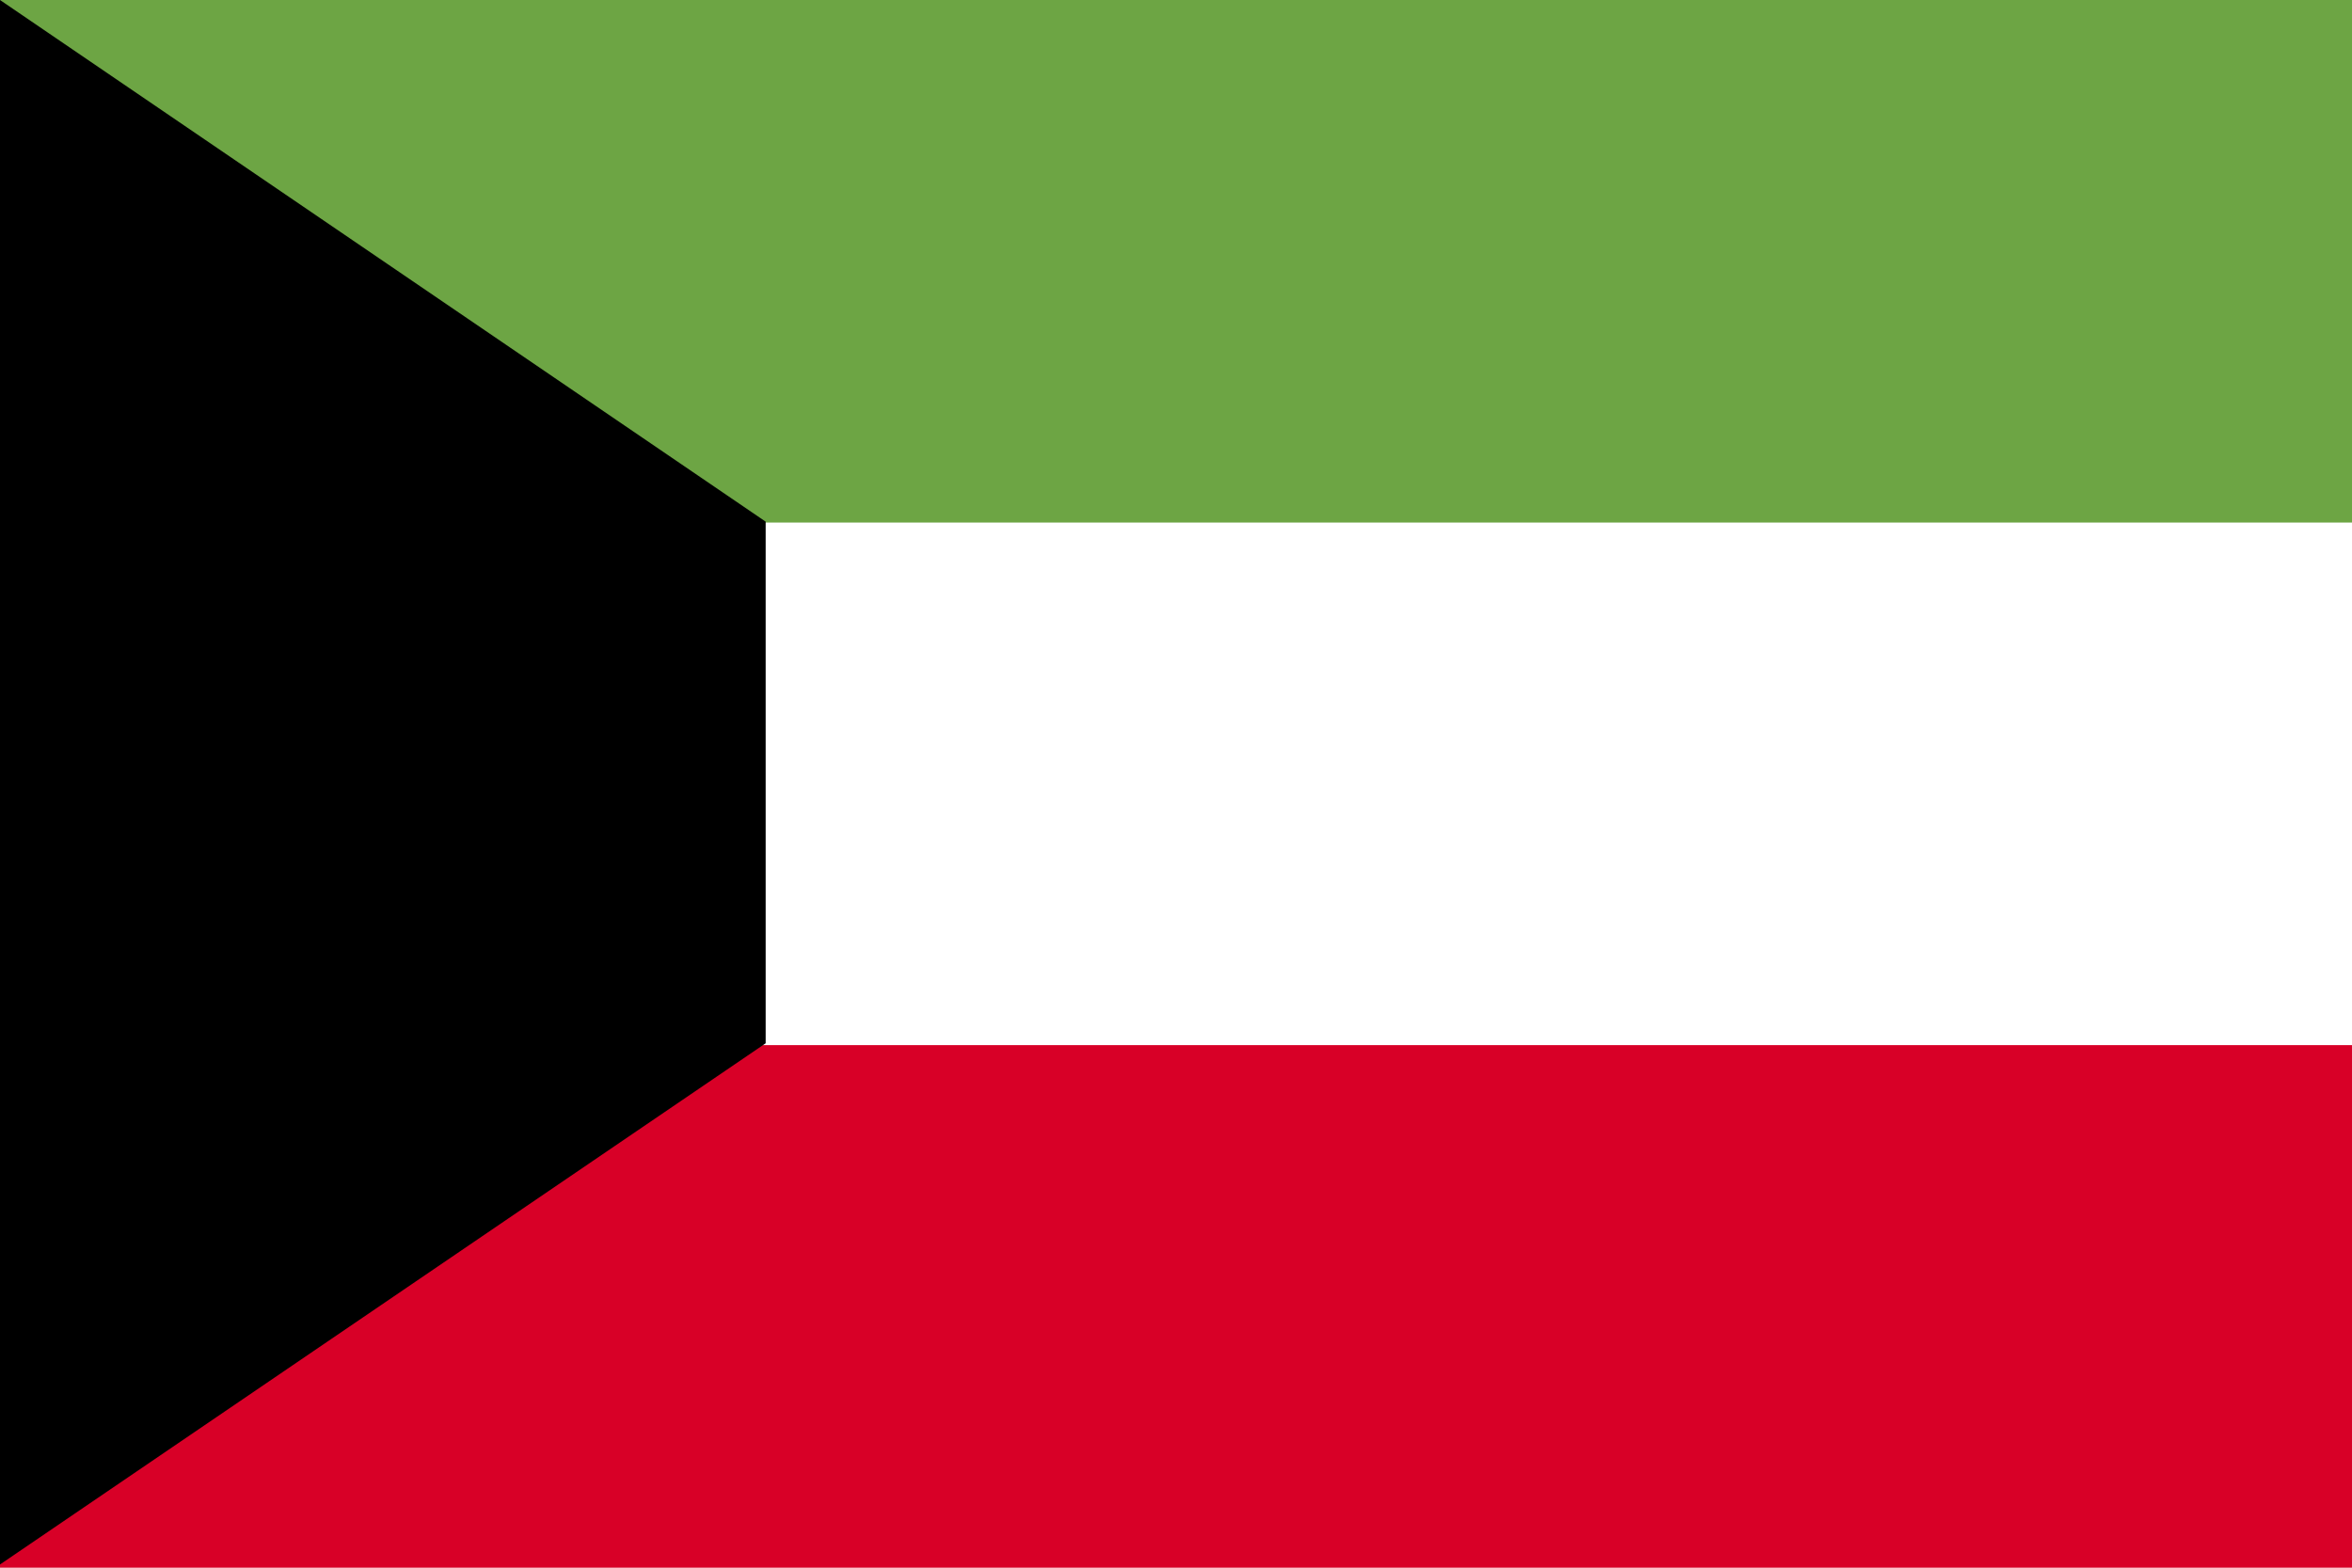
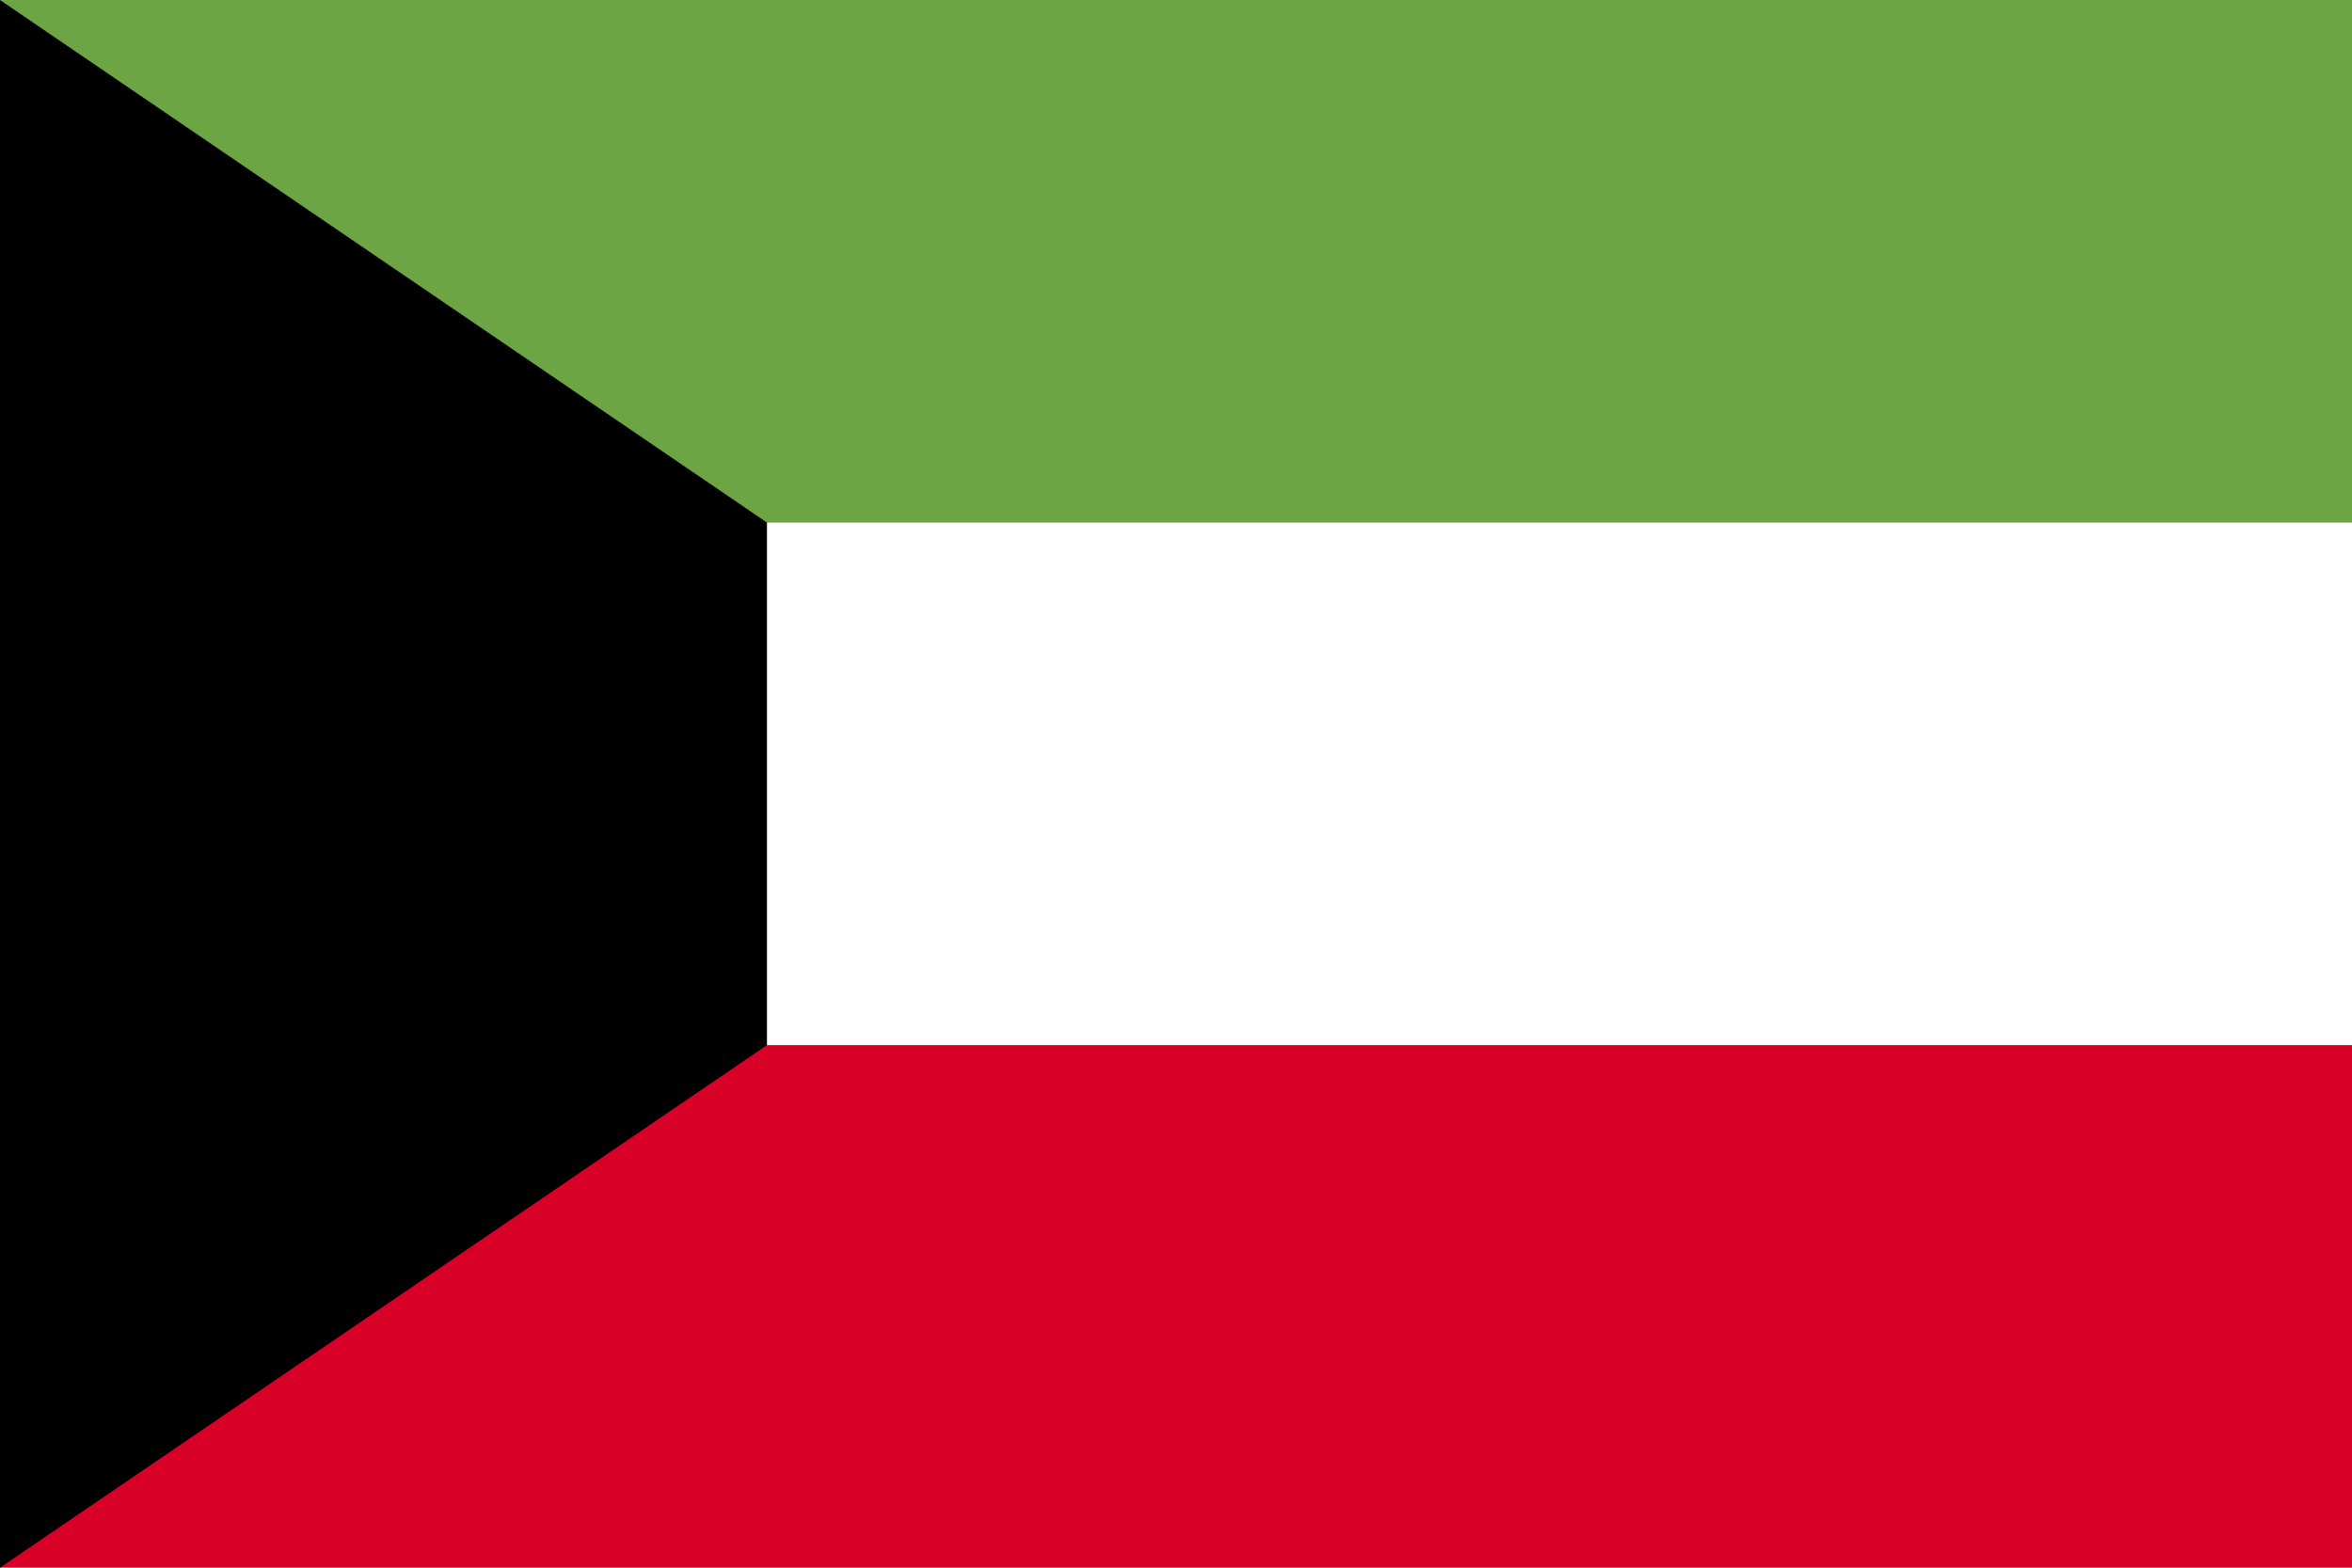
- <svg xmlns="http://www.w3.org/2000/svg" viewBox="0 0 513 342">
-   <path fill="#FFF" d="M0 0h513v342H0z" />
-   <path fill="#6DA544" d="M0 0h513v114H0z" />
-   <path fill="#D80027" d="M0 228h513v114H0z" />
-   <path d="M167 227.6 0 341.3V0l167 113.8z" />
+ <svg xmlns="http://www.w3.org/2000/svg" viewBox="0 85.333 512 341.333">
+   <path fill="#FFF" d="M0 85.337h512v341.326H0z" />
+   <path fill="#6DA544" d="M0 85.337h512v113.775H0z" />
+   <path fill="#D80027" d="M0 312.888h512v113.775H0z" />
+   <path d="M166.957 312.889 0 426.663V85.337l166.957 113.774z" />
</svg>
